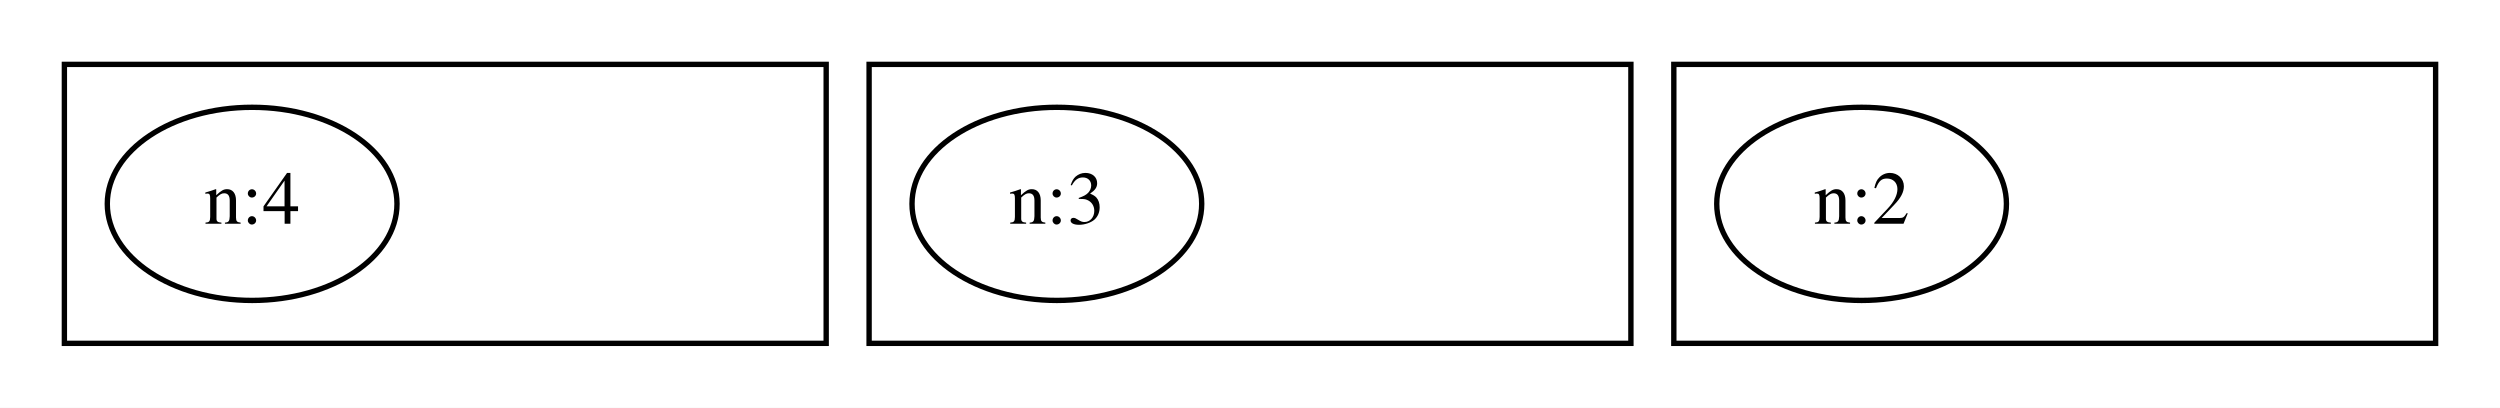
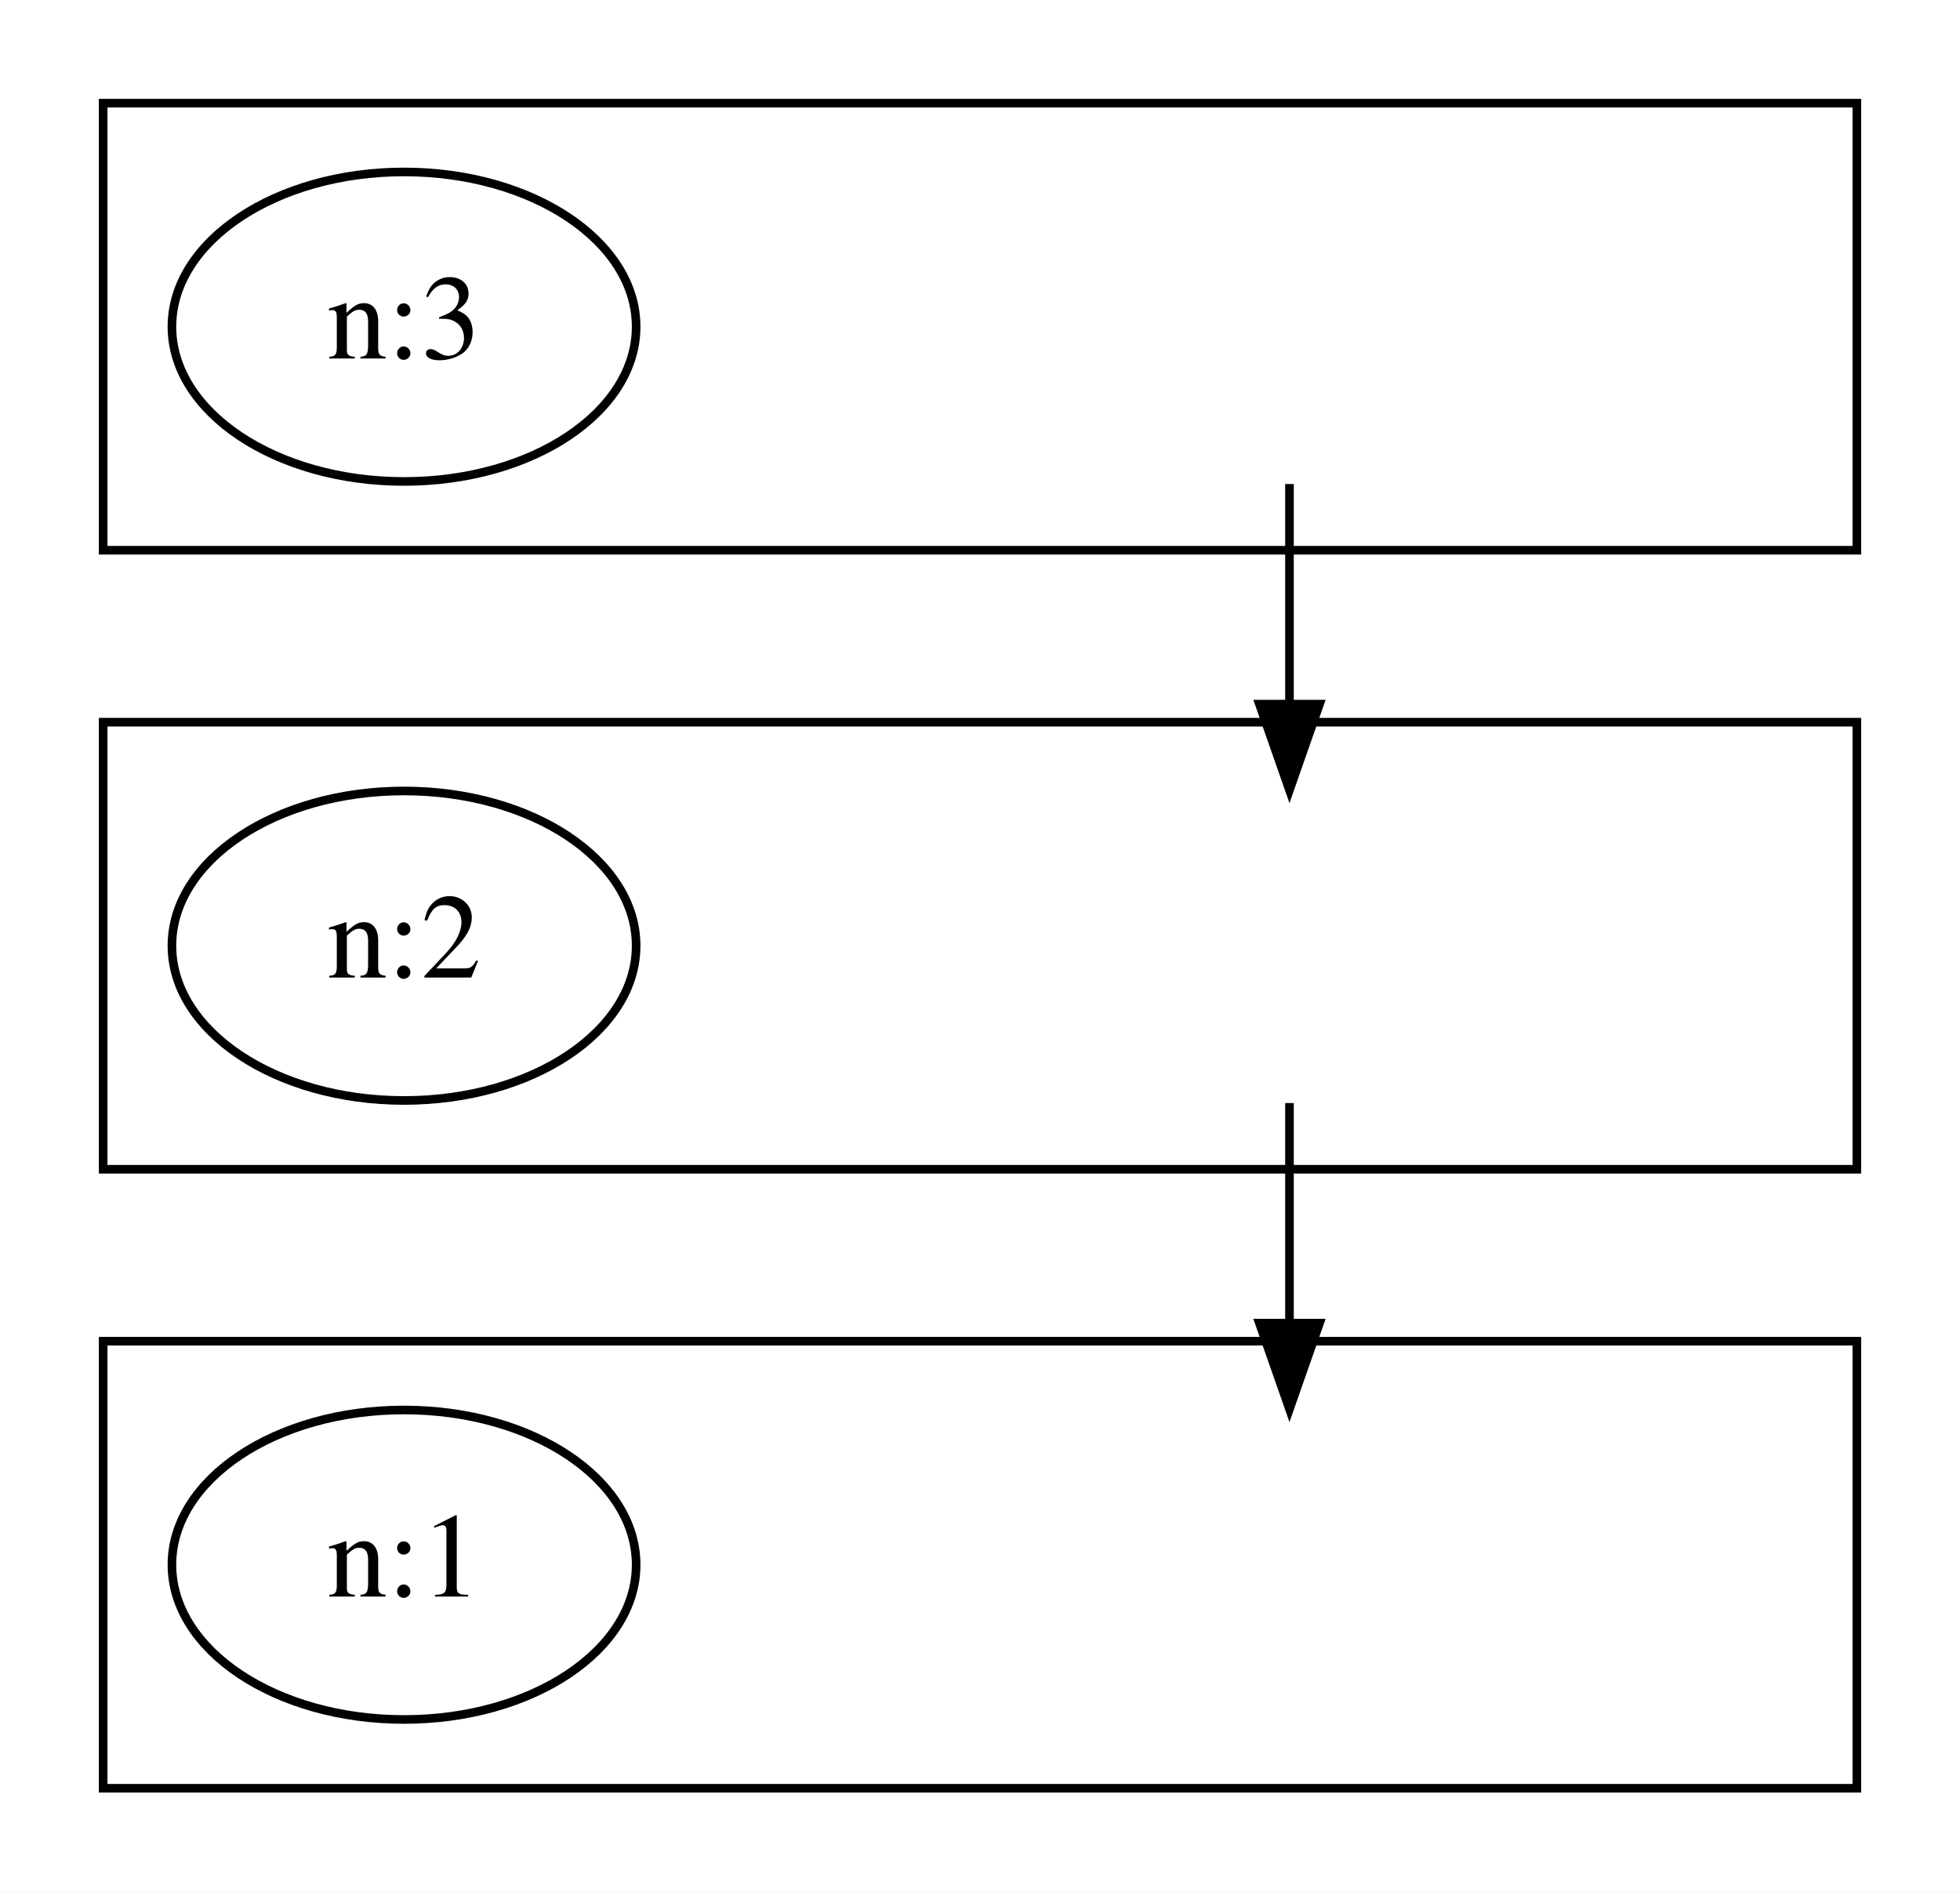
- <svg xmlns="http://www.w3.org/2000/svg" width="466pt" height="76pt" viewBox="0.00 0.00 466.00 76.00">
-   <g id="graph0" class="graph" transform="scale(1 1) rotate(0) translate(4 72)">
-     <polygon fill="white" stroke="transparent" points="-4,4 -4,-72 462,-72 462,4 -4,4" />
+ <svg xmlns="http://www.w3.org/2000/svg" width="228pt" height="220pt" viewBox="0.00 0.00 228.00 220.00">
+   <g id="graph0" class="graph" transform="scale(1 1) rotate(0) translate(4 216)">
+     <polygon fill="white" stroke="transparent" points="-4,4 -4,-216 224,-216 224,4 -4,4" />
    <g id="clust1" class="cluster">
-       <polygon fill="none" stroke="black" points="8,-8 8,-60 150,-60 150,-8 8,-8" />
+       <polygon fill="none" stroke="black" points="8,-152 8,-204 212,-204 212,-152 8,-152" />
    </g>
    <g id="clust2" class="cluster">
-       <polygon fill="none" stroke="black" points="158,-8 158,-60 300,-60 300,-8 158,-8" />
+       <polygon fill="none" stroke="black" points="8,-80 8,-132 212,-132 212,-80 8,-80" />
    </g>
    <g id="clust3" class="cluster">
-       <polygon fill="none" stroke="black" points="308,-8 308,-60 450,-60 450,-8 308,-8" />
+       <polygon fill="none" stroke="black" points="8,-8 8,-60 212,-60 212,-8 8,-8" />
    </g>
    <g id="node1" class="node">
</g>
-     <g id="node2" class="node">
-       <ellipse fill="none" stroke="black" cx="43" cy="-34" rx="27" ry="18" />
-       <text text-anchor="middle" x="43" y="-30.3" font-family="Times,serif" font-size="14.00">n:4</text>
-     </g>
    <g id="node3" class="node">
</g>
-     <g id="node4" class="node">
-       <ellipse fill="none" stroke="black" cx="193" cy="-34" rx="27" ry="18" />
-       <text text-anchor="middle" x="193" y="-30.3" font-family="Times,serif" font-size="14.00">n:3</text>
+     <g id="edge1" class="edge">
+       <path fill="none" stroke="black" d="M146,-159.7C146,-151.98 146,-142.71 146,-134.11" />
+       <polygon fill="black" stroke="black" points="149.5,-134.1 146,-124.1 142.5,-134.1 149.5,-134.1" />
+     </g>
+     <g id="node2" class="node">
+       <ellipse fill="none" stroke="black" cx="43" cy="-178" rx="27" ry="18" />
+       <text text-anchor="middle" x="43" y="-174.3" font-family="Times,serif" font-size="14.00">n:3</text>
    </g>
    <g id="node5" class="node">
</g>
+     <g id="edge2" class="edge">
+       <path fill="none" stroke="black" d="M146,-87.7C146,-79.98 146,-70.71 146,-62.11" />
+       <polygon fill="black" stroke="black" points="149.5,-62.1 146,-52.1 142.5,-62.1 149.5,-62.1" />
+     </g>
+     <g id="node4" class="node">
+       <ellipse fill="none" stroke="black" cx="43" cy="-106" rx="27" ry="18" />
+       <text text-anchor="middle" x="43" y="-102.3" font-family="Times,serif" font-size="14.00">n:2</text>
+     </g>
    <g id="node6" class="node">
-       <ellipse fill="none" stroke="black" cx="343" cy="-34" rx="27" ry="18" />
-       <text text-anchor="middle" x="343" y="-30.3" font-family="Times,serif" font-size="14.00">n:2</text>
+       <ellipse fill="none" stroke="black" cx="43" cy="-34" rx="27" ry="18" />
+       <text text-anchor="middle" x="43" y="-30.3" font-family="Times,serif" font-size="14.00">n:1</text>
    </g>
  </g>
</svg>
